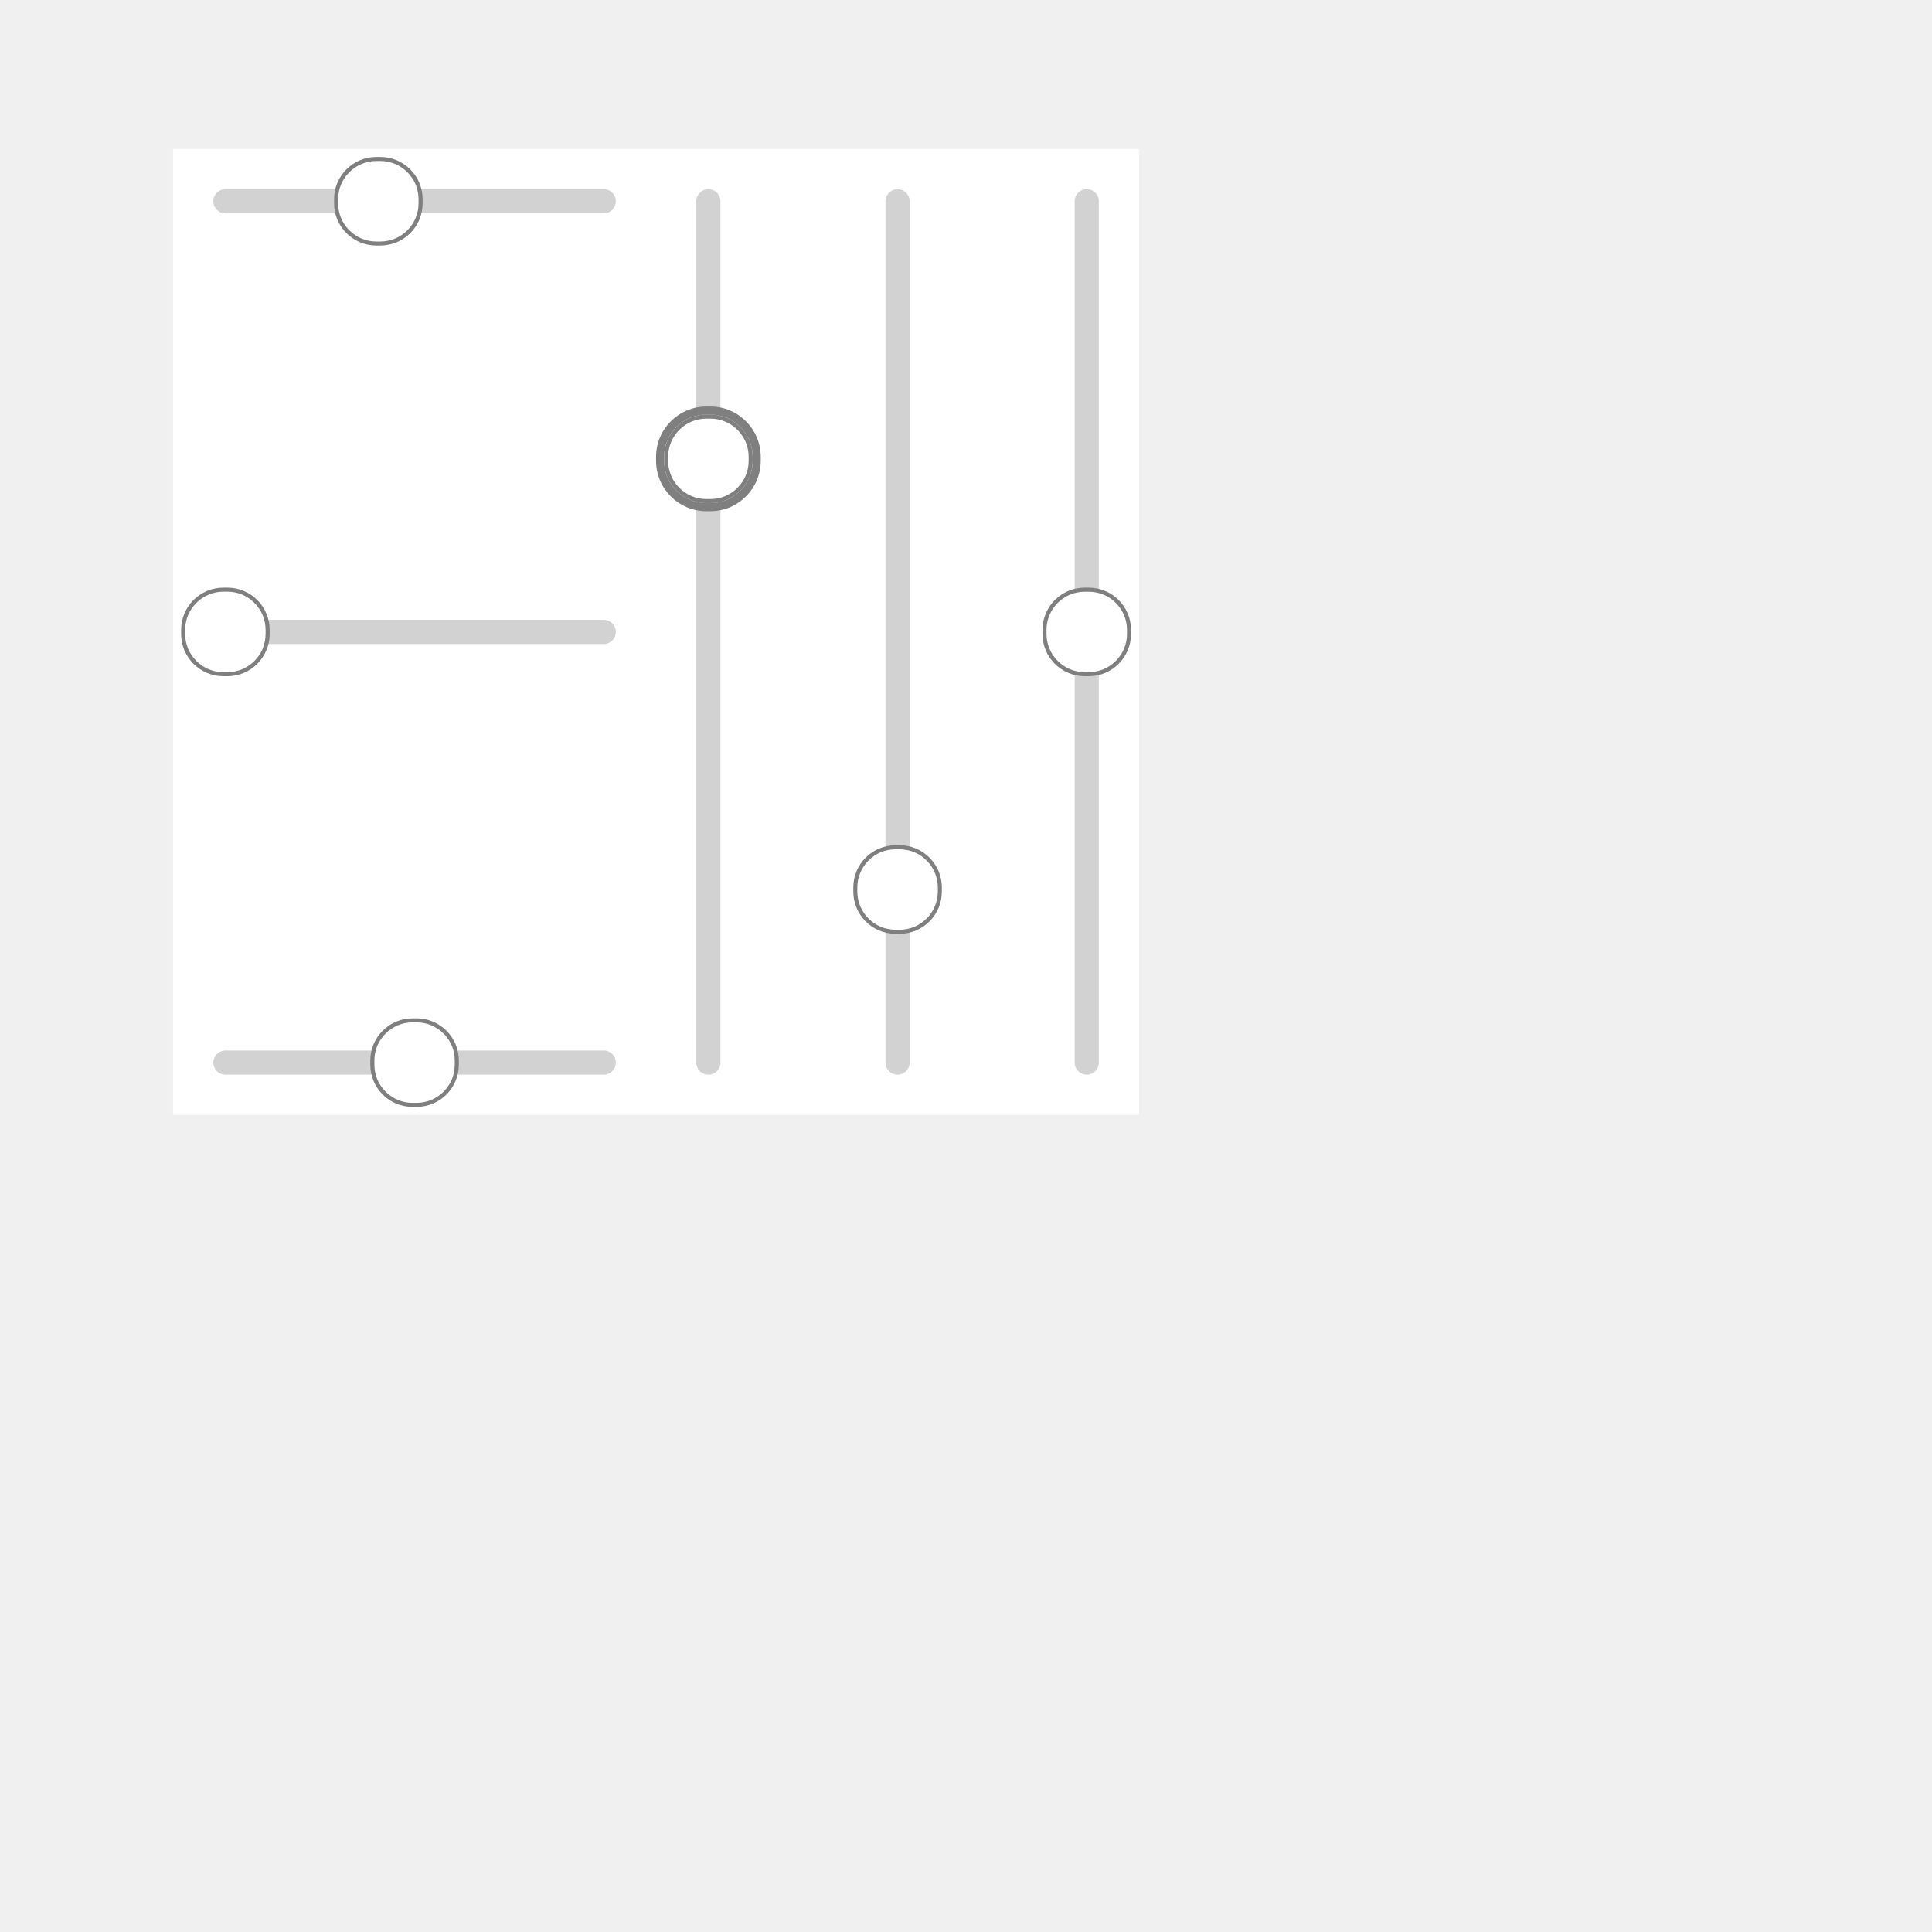
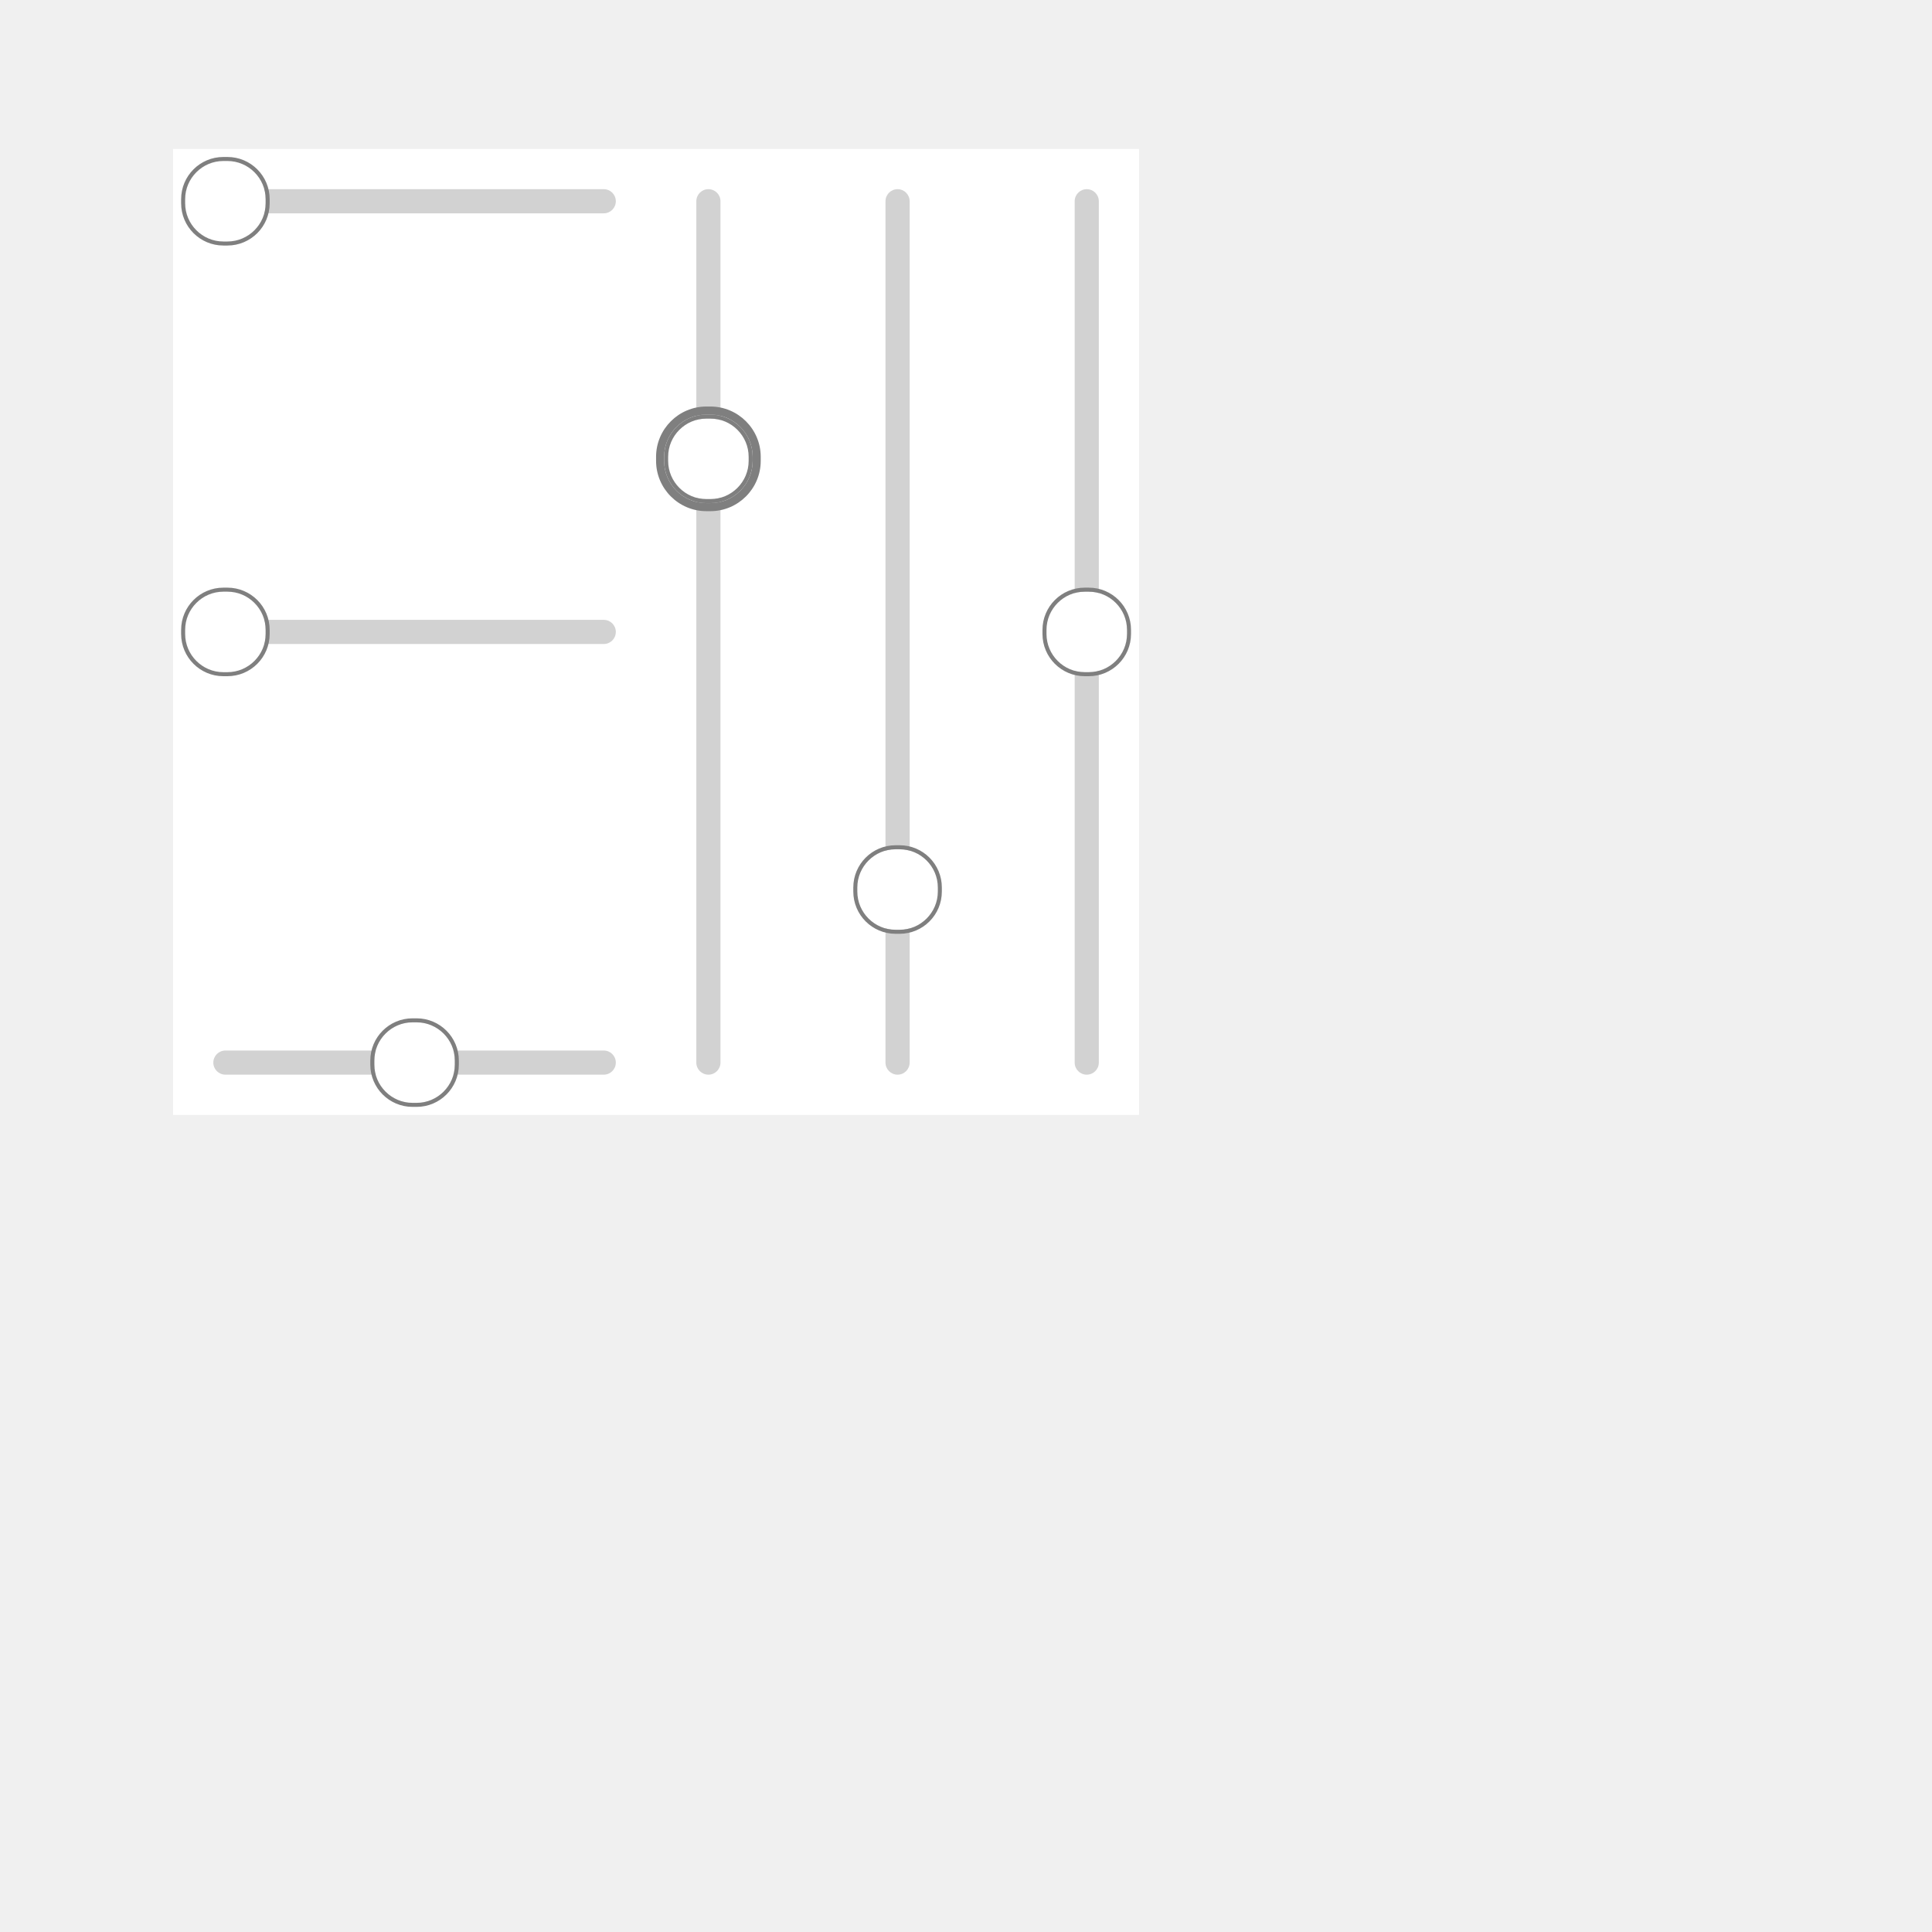
<svg xmlns="http://www.w3.org/2000/svg" version="1.1" viewBox="0 0 480 480">
  <defs>
    <clipPath id="clip_0">
      <polygon points="43 37,283 37,283 277,43 277" />
    </clipPath>
  </defs>
  <g clip-path="url(#clip_0)">
-     <path style="fill:#FFFFFF;" d="M 43,37 C 43,37 43,37 43,37 L 283,37 C 283,37 283,37 283,37 L 283,277 C 283,277 283,277 283,277 L 43,277 C 43,277 43,277 43,277 L 43,37 Z" />
+     <path style="fill:#FFFFFF;" d="M 43,37 L 283,37 L 283,277 L 43,277 L 43,37 Z" />
    <path style="fill:#D2D2D2;" d="M 53,50 C 53,48.34 54.34,47 56,47 L 150,47 C 151.66,47 153,48.34 153,50 L 153,50 C 153,51.66 151.66,53 150,53 L 56,53 C 54.34,53 53,51.66 53,50 L 53,50 Z" />
-     <path style="fill:#FFFFFF;" d="M 93.50,40 C 88.27,40 84,44.27 84,49.50 L 84,50.50 C 84,55.73 88.27,60 93.50,60 L 94.50,60 C 99.73,60 104,55.73 104,50.50 L 104,49.50 C 104,44.27 99.73,40 94.50,40 L 93.50,40 Z" />
-     <path style="fill:#7F7F7F;" d="M 83,49.50 C 83,43.70 87.70,39 93.50,39 L 94.50,39 C 100.30,39 105,43.70 105,49.50 L 105,50.50 C 105,56.30 100.30,61 94.50,61 L 93.50,61 C 87.70,61 83,56.30 83,50.50 L 83,49.50 M 93.50,40 C 88.27,40 84,44.27 84,49.50 L 84,50.50 C 84,55.73 88.27,60 93.50,60 L 94.50,60 C 99.73,60 104,55.73 104,50.50 L 104,49.50 C 104,44.27 99.73,40 94.50,40 L 93.50,40 Z" />
+     <path style="fill:#FFFFFF;" d="M 55.50,40 C 50.27,40 46,44.27 46,49.50 L 46,50.50 C 46,55.73 50.27,60 55.50,60 L 56.50,60 C 61.73,60 66,55.73 66,50.50 L 66,49.50 C 66,44.27 61.73,40 56.50,40 L 55.50,40 Z" />
+     <path style="fill:#7F7F7F;" d="M 45,49.50 C 45,43.70 49.70,39 55.50,39 L 56.50,39 C 62.30,39 67,43.70 67,49.50 L 67,50.50 C 67,56.30 62.30,61 56.50,61 L 55.50,61 C 49.70,61 45,56.30 45,50.50 L 45,49.50 M 55.50,40 C 50.27,40 46,44.27 46,49.50 L 46,50.50 C 46,55.73 50.27,60 55.50,60 L 56.50,60 C 61.73,60 66,55.73 66,50.50 L 66,49.50 C 66,44.27 61.73,40 56.50,40 L 55.50,40 Z" />
    <path style="fill:#D2D2D2;" d="M 53,157 C 53,155.34 54.34,154 56,154 L 150,154 C 151.66,154 153,155.34 153,157 L 153,157 C 153,158.66 151.66,160 150,160 L 56,160 C 54.34,160 53,158.66 53,157 L 53,157 Z" />
    <path style="fill:#FFFFFF;" d="M 55.50,147 C 50.27,147 46,151.27 46,156.50 L 46,157.50 C 46,162.73 50.27,167 55.50,167 L 56.50,167 C 61.73,167 66,162.73 66,157.50 L 66,156.50 C 66,151.27 61.73,147 56.50,147 L 55.50,147 Z" />
    <path style="fill:#7F7F7F;" d="M 45,156.50 C 45,150.70 49.70,146 55.50,146 L 56.50,146 C 62.30,146 67,150.70 67,156.50 L 67,157.50 C 67,163.30 62.30,168 56.50,168 L 55.50,168 C 49.70,168 45,163.30 45,157.50 L 45,156.50 M 55.50,147 C 50.27,147 46,151.27 46,156.50 L 46,157.50 C 46,162.73 50.27,167 55.50,167 L 56.50,167 C 61.73,167 66,162.73 66,157.50 L 66,156.50 C 66,151.27 61.73,147 56.50,147 L 55.50,147 Z" />
    <path style="fill:#D2D2D2;" d="M 53,264 C 53,262.34 54.34,261 56,261 L 150,261 C 151.66,261 153,262.34 153,264 L 153,264 C 153,265.66 151.66,267 150,267 L 56,267 C 54.34,267 53,265.66 53,264 L 53,264 Z" />
    <path style="fill:#FFFFFF;" d="M 102.50,254 C 97.27,254 93,258.27 93,263.50 L 93,264.50 C 93,269.73 97.27,274 102.50,274 L 103.50,274 C 108.73,274 113,269.73 113,264.50 L 113,263.50 C 113,258.27 108.73,254 103.50,254 L 102.50,254 Z" />
    <path style="fill:#7F7F7F;" d="M 92,263.50 C 92,257.70 96.70,253 102.50,253 L 103.50,253 C 109.30,253 114,257.70 114,263.50 L 114,264.50 C 114,270.30 109.30,275 103.50,275 L 102.50,275 C 96.70,275 92,270.30 92,264.50 L 92,263.50 M 102.50,254 C 97.27,254 93,258.27 93,263.50 L 93,264.50 C 93,269.73 97.27,274 102.50,274 L 103.50,274 C 108.73,274 113,269.73 113,264.50 L 113,263.50 C 113,258.27 108.73,254 103.50,254 L 102.50,254 Z" />
    <path style="fill:#D2D2D2;" d="M 173,50 C 173,48.34 174.34,47 176,47 L 176,47 C 177.66,47 179,48.34 179,50 L 179,264 C 179,265.66 177.66,267 176,267 L 176,267 C 174.34,267 173,265.66 173,264 L 173,50 Z" />
    <path style="fill:#7F7F7F;" d="M 163,113.50 C 163,106.61 168.61,101 175.50,101 L 176.50,101 C 183.39,101 189,106.61 189,113.50 L 189,114.50 C 189,121.39 183.39,127 176.50,127 L 175.50,127 C 168.61,127 163,121.39 163,114.50 L 163,113.50 M 175.50,103 C 169.70,103 165,107.70 165,113.50 L 165,114.50 C 165,120.30 169.70,125 175.50,125 L 176.50,125 C 182.30,125 187,120.30 187,114.50 L 187,113.50 C 187,107.70 182.30,103 176.50,103 L 175.50,103 Z" />
    <path style="fill:#FFFFFF;" d="M 175.50,104 C 170.27,104 166,108.27 166,113.50 L 166,114.50 C 166,119.73 170.27,124 175.50,124 L 176.50,124 C 181.73,124 186,119.73 186,114.50 L 186,113.50 C 186,108.27 181.73,104 176.50,104 L 175.50,104 Z" />
    <path style="fill:#7F7F7F;" d="M 165,113.50 C 165,107.70 169.70,103 175.50,103 L 176.50,103 C 182.30,103 187,107.70 187,113.50 L 187,114.50 C 187,120.30 182.30,125 176.50,125 L 175.50,125 C 169.70,125 165,120.30 165,114.50 L 165,113.50 M 175.50,104 C 170.27,104 166,108.27 166,113.50 L 166,114.50 C 166,119.73 170.27,124 175.50,124 L 176.50,124 C 181.73,124 186,119.73 186,114.50 L 186,113.50 C 186,108.27 181.73,104 176.50,104 L 175.50,104 Z" />
    <path style="fill:#D2D2D2;" d="M 220,50 C 220,48.34 221.34,47 223,47 L 223,47 C 224.66,47 226,48.34 226,50 L 226,264 C 226,265.66 224.66,267 223,267 L 223,267 C 221.34,267 220,265.66 220,264 L 220,50 Z" />
    <path style="fill:#FFFFFF;" d="M 222.50,211 C 217.27,211 213,215.27 213,220.50 L 213,221.50 C 213,226.73 217.27,231 222.50,231 L 223.50,231 C 228.73,231 233,226.73 233,221.50 L 233,220.50 C 233,215.27 228.73,211 223.50,211 L 222.50,211 Z" />
    <path style="fill:#7F7F7F;" d="M 212,220.50 C 212,214.70 216.70,210 222.50,210 L 223.50,210 C 229.30,210 234,214.70 234,220.50 L 234,221.50 C 234,227.30 229.30,232 223.50,232 L 222.50,232 C 216.70,232 212,227.30 212,221.50 L 212,220.50 M 222.50,211 C 217.27,211 213,215.27 213,220.50 L 213,221.50 C 213,226.73 217.27,231 222.50,231 L 223.50,231 C 228.73,231 233,226.73 233,221.50 L 233,220.50 C 233,215.27 228.73,211 223.50,211 L 222.50,211 Z" />
    <path style="fill:#D2D2D2;" d="M 267,50 C 267,48.34 268.34,47 270,47 L 270,47 C 271.66,47 273,48.34 273,50 L 273,264 C 273,265.66 271.66,267 270,267 L 270,267 C 268.34,267 267,265.66 267,264 L 267,50 Z" />
    <path style="fill:#FFFFFF;" d="M 269.50,147 C 264.27,147 260,151.27 260,156.50 L 260,157.50 C 260,162.73 264.27,167 269.50,167 L 270.50,167 C 275.73,167 280,162.73 280,157.50 L 280,156.50 C 280,151.27 275.73,147 270.50,147 L 269.50,147 Z" />
    <path style="fill:#7F7F7F;" d="M 259,156.50 C 259,150.70 263.70,146 269.50,146 L 270.50,146 C 276.30,146 281,150.70 281,156.50 L 281,157.50 C 281,163.30 276.30,168 270.50,168 L 269.50,168 C 263.70,168 259,163.30 259,157.50 L 259,156.50 M 269.50,147 C 264.27,147 260,151.27 260,156.50 L 260,157.50 C 260,162.73 264.27,167 269.50,167 L 270.50,167 C 275.73,167 280,162.73 280,157.50 L 280,156.50 C 280,151.27 275.73,147 270.50,147 L 269.50,147 Z" />
  </g>
</svg>
